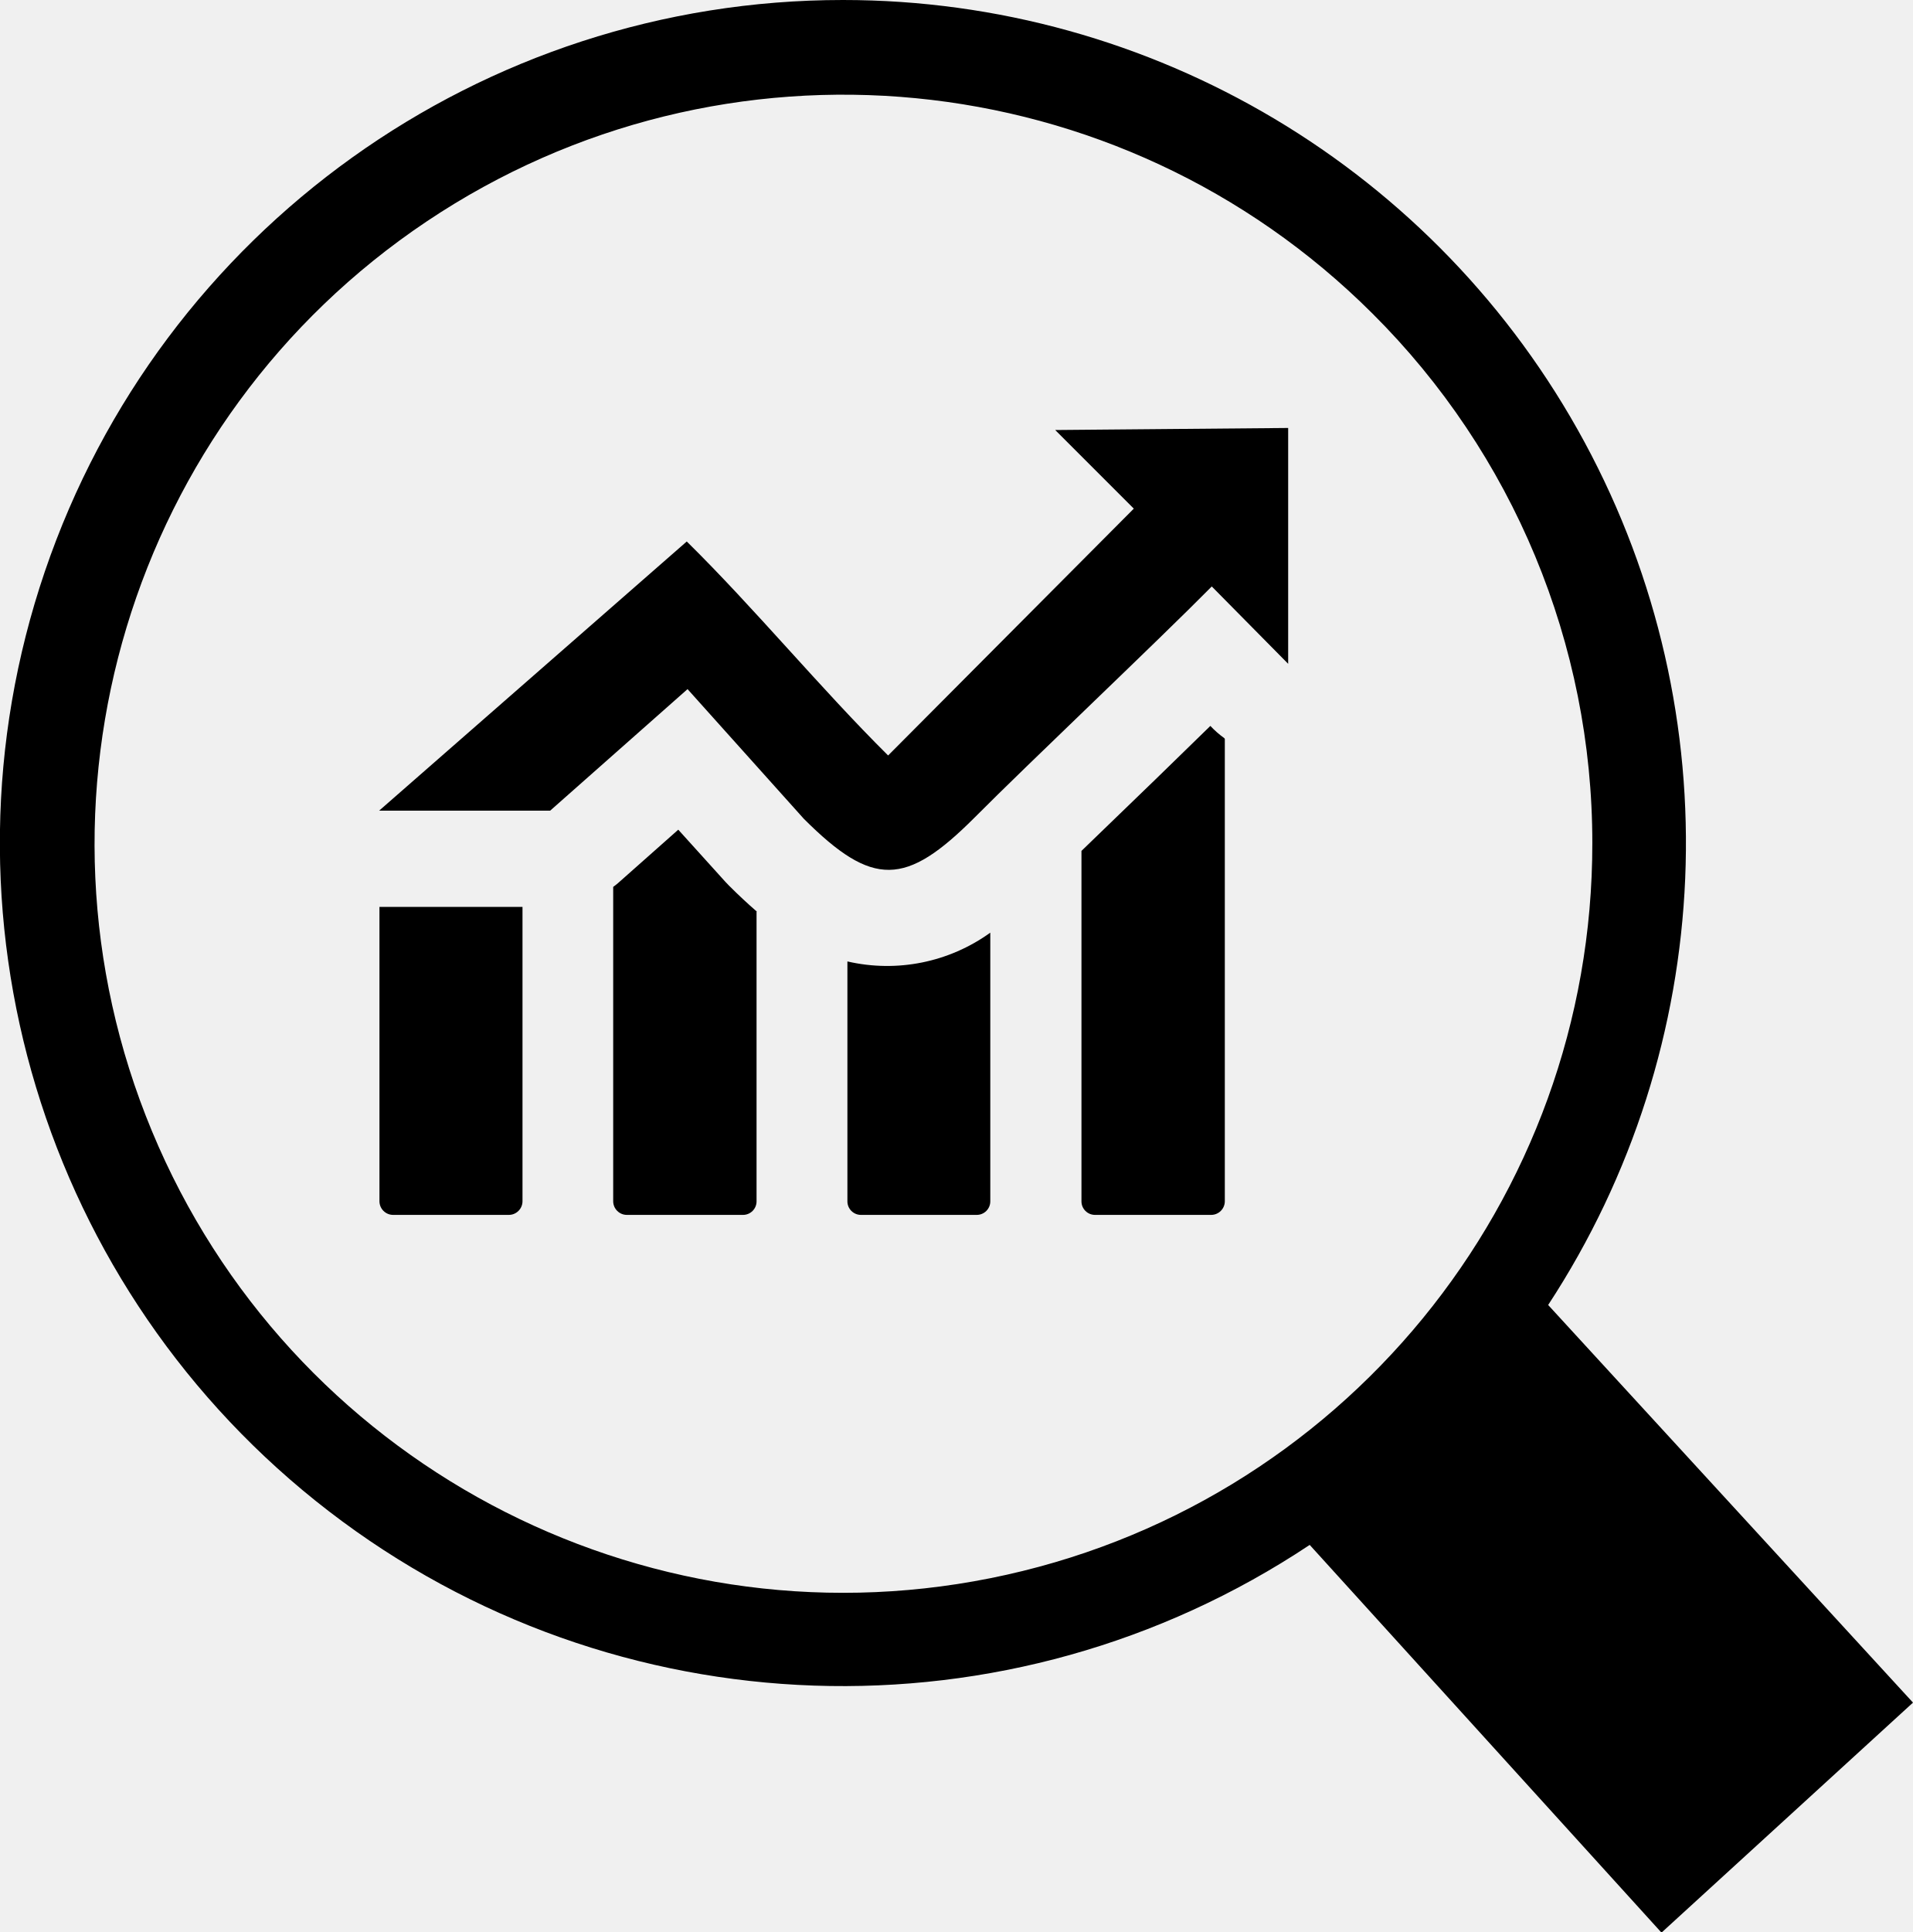
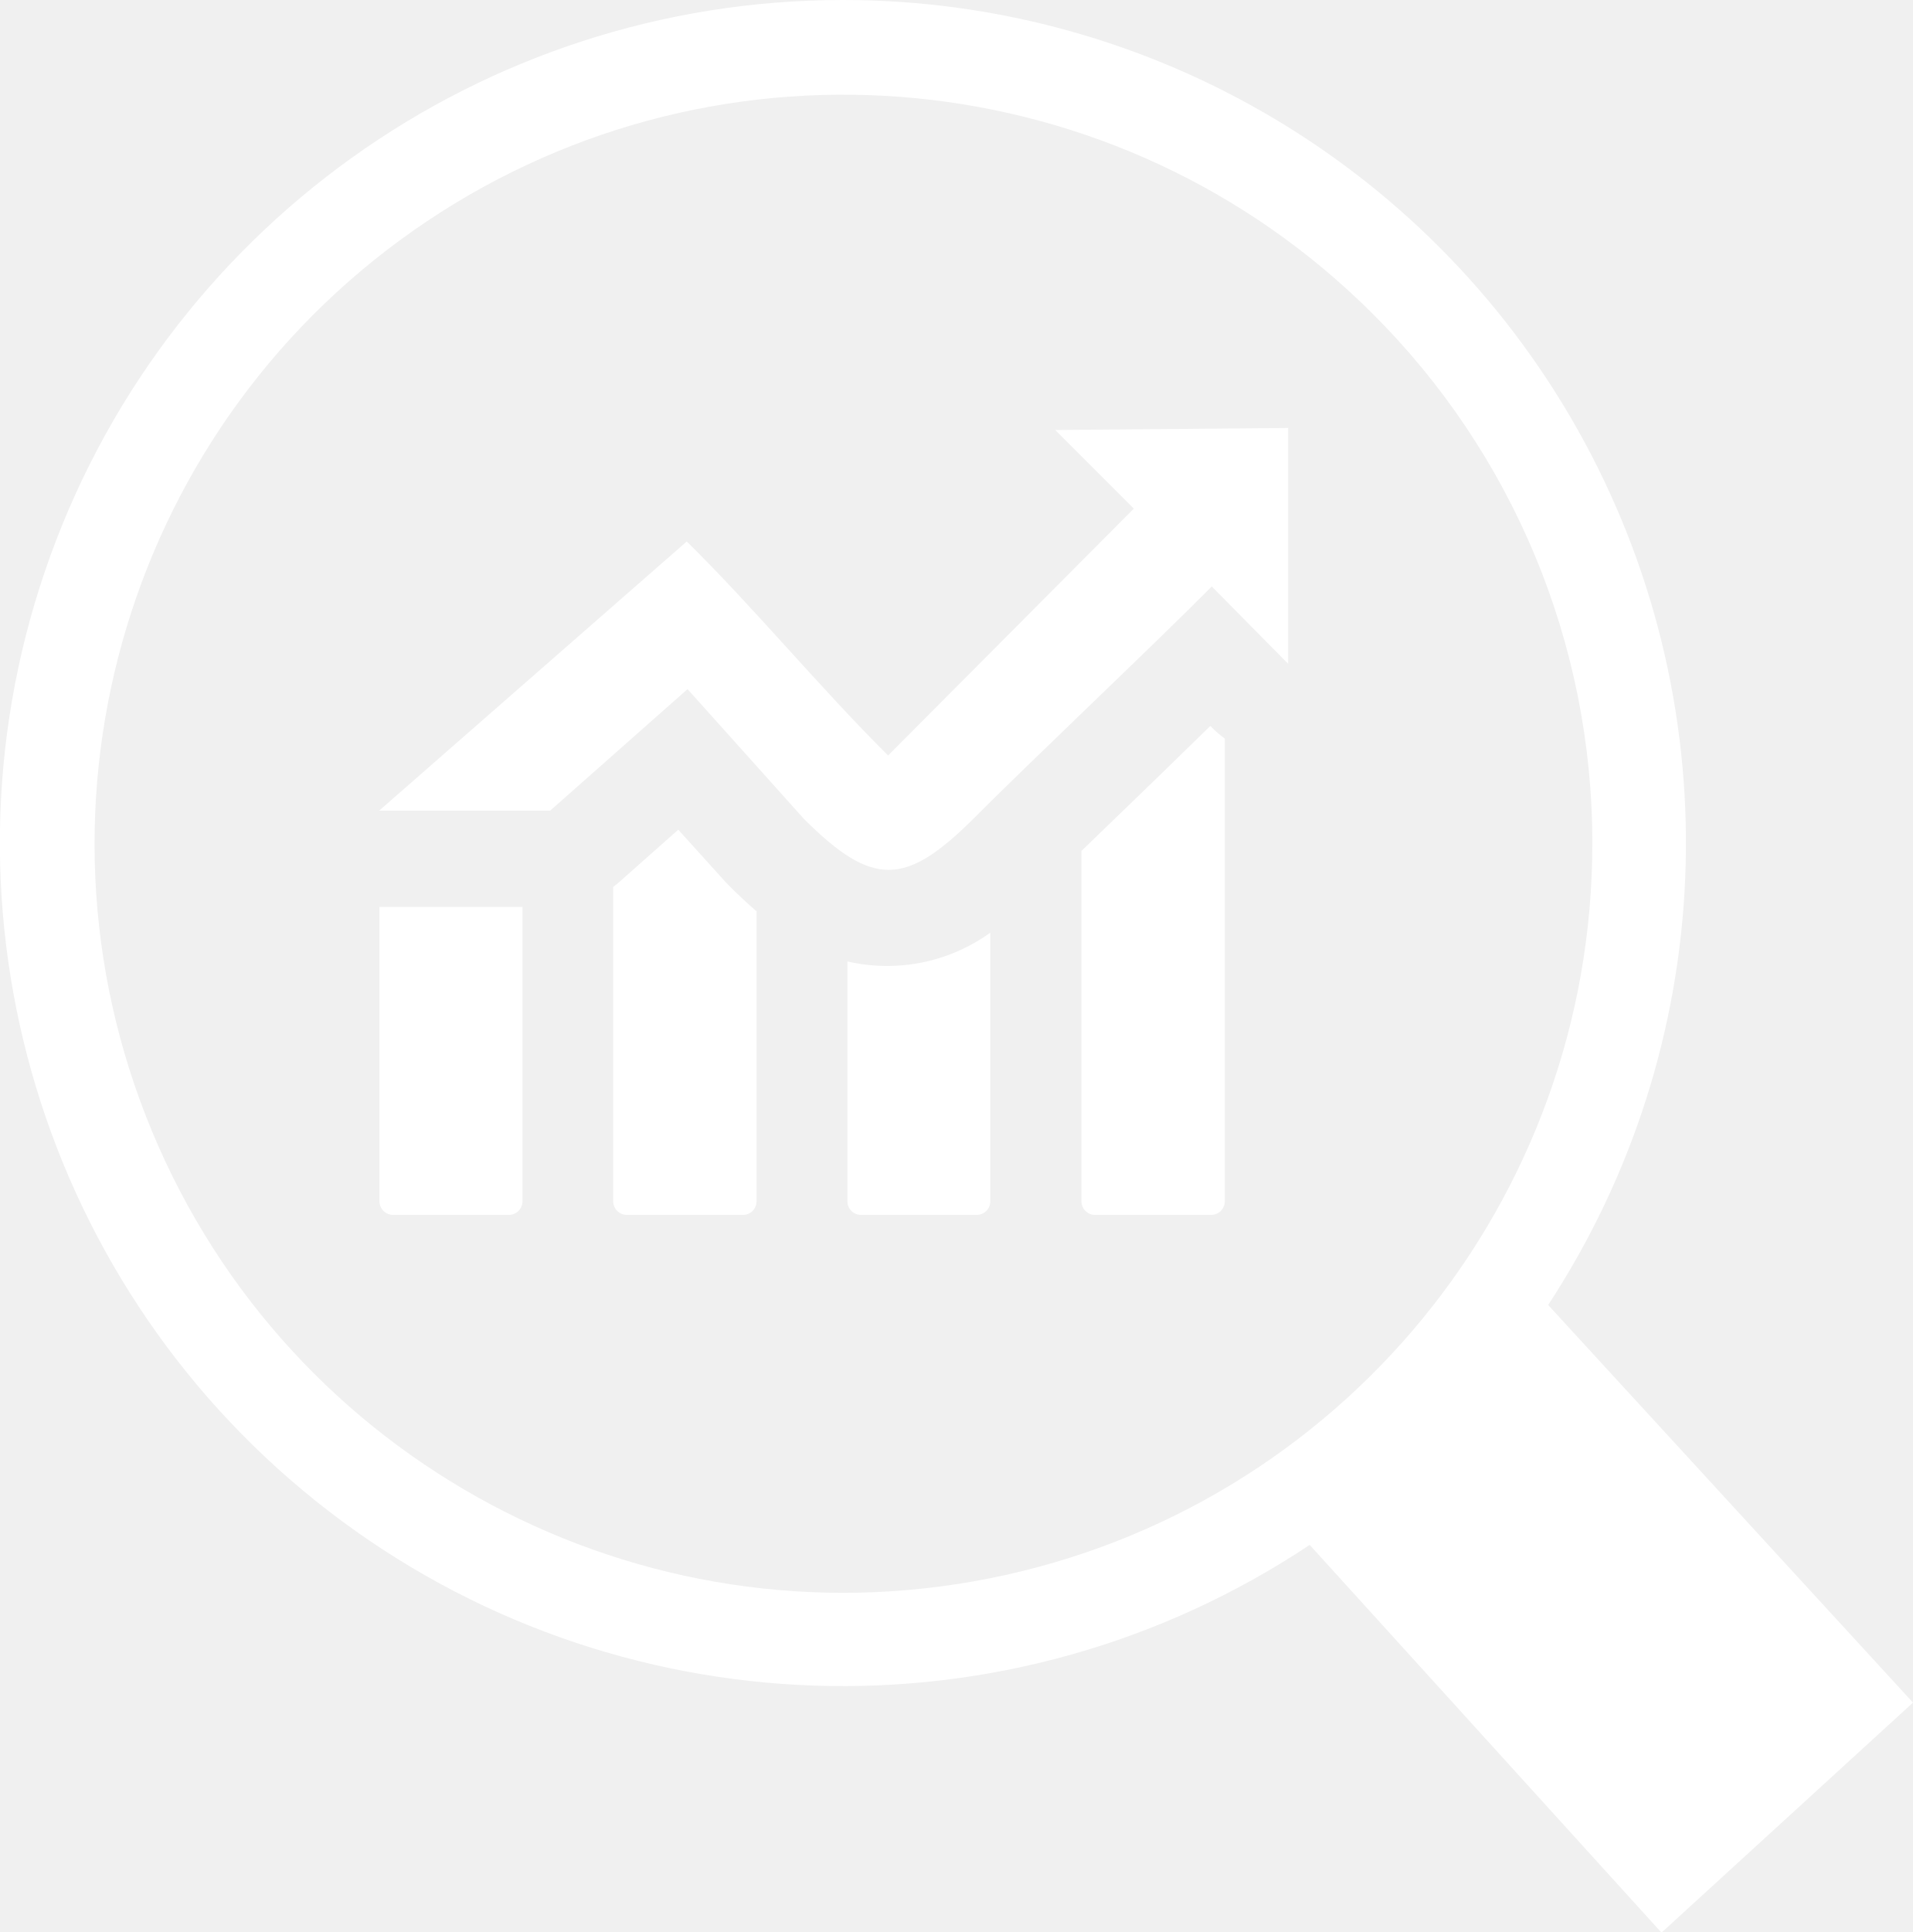
- <svg xmlns="http://www.w3.org/2000/svg" id="Layer_1" data-name="Layer 1" viewBox="0 0 121.7 122.88">
+ <svg xmlns="http://www.w3.org/2000/svg" fill="#fff" id="Layer_1" data-name="Layer 1" viewBox="0 0 121.7 122.88">
  <defs>
    <style>.cls-1{fill-rule:evenodd;}</style>
  </defs>
  <path class="cls-1" d="M33.24,57.68V76.41a.87.87,0,0,1-.86.86H25a.87.87,0,0,1-.86-.86V57.68ZM53.62,0A53.62,53.62,0,0,1,98.49,83l23.21,25.29-16,14.63L83.32,98.26A53.62,53.62,0,1,1,53.62,0ZM87.3,19.93a47.64,47.64,0,1,0,14,33.69,47.48,47.48,0,0,0-14-33.69ZM24.12,51.56,43.69,34.44C48,38.68,52.22,43.81,56.5,48.05l15.63-15.7-5-5,14.82-.13v15L77.09,37.3C73.62,40.81,65.43,48.55,62,52c-4.38,4.38-6.47,4.46-10.86.08l-7.4-8.25L35,51.56ZM77.92,47V76.41a.87.87,0,0,1-.86.86H69.65a.86.86,0,0,1-.85-.86V54.12l4.73-4.57L77,46.17a6,6,0,0,0,.89.78ZM63,59.32V76.41a.86.86,0,0,1-.85.86H54.76a.86.86,0,0,1-.85-.86V61.15A11.23,11.23,0,0,0,63,59.32ZM48.13,57.93V76.41a.86.86,0,0,1-.86.86h-7.4a.87.87,0,0,1-.86-.86v-20a4.94,4.94,0,0,0,.44-.36l3.7-3.28,3,3.32.23.24q.9.9,1.77,1.65Z" />
</svg>
